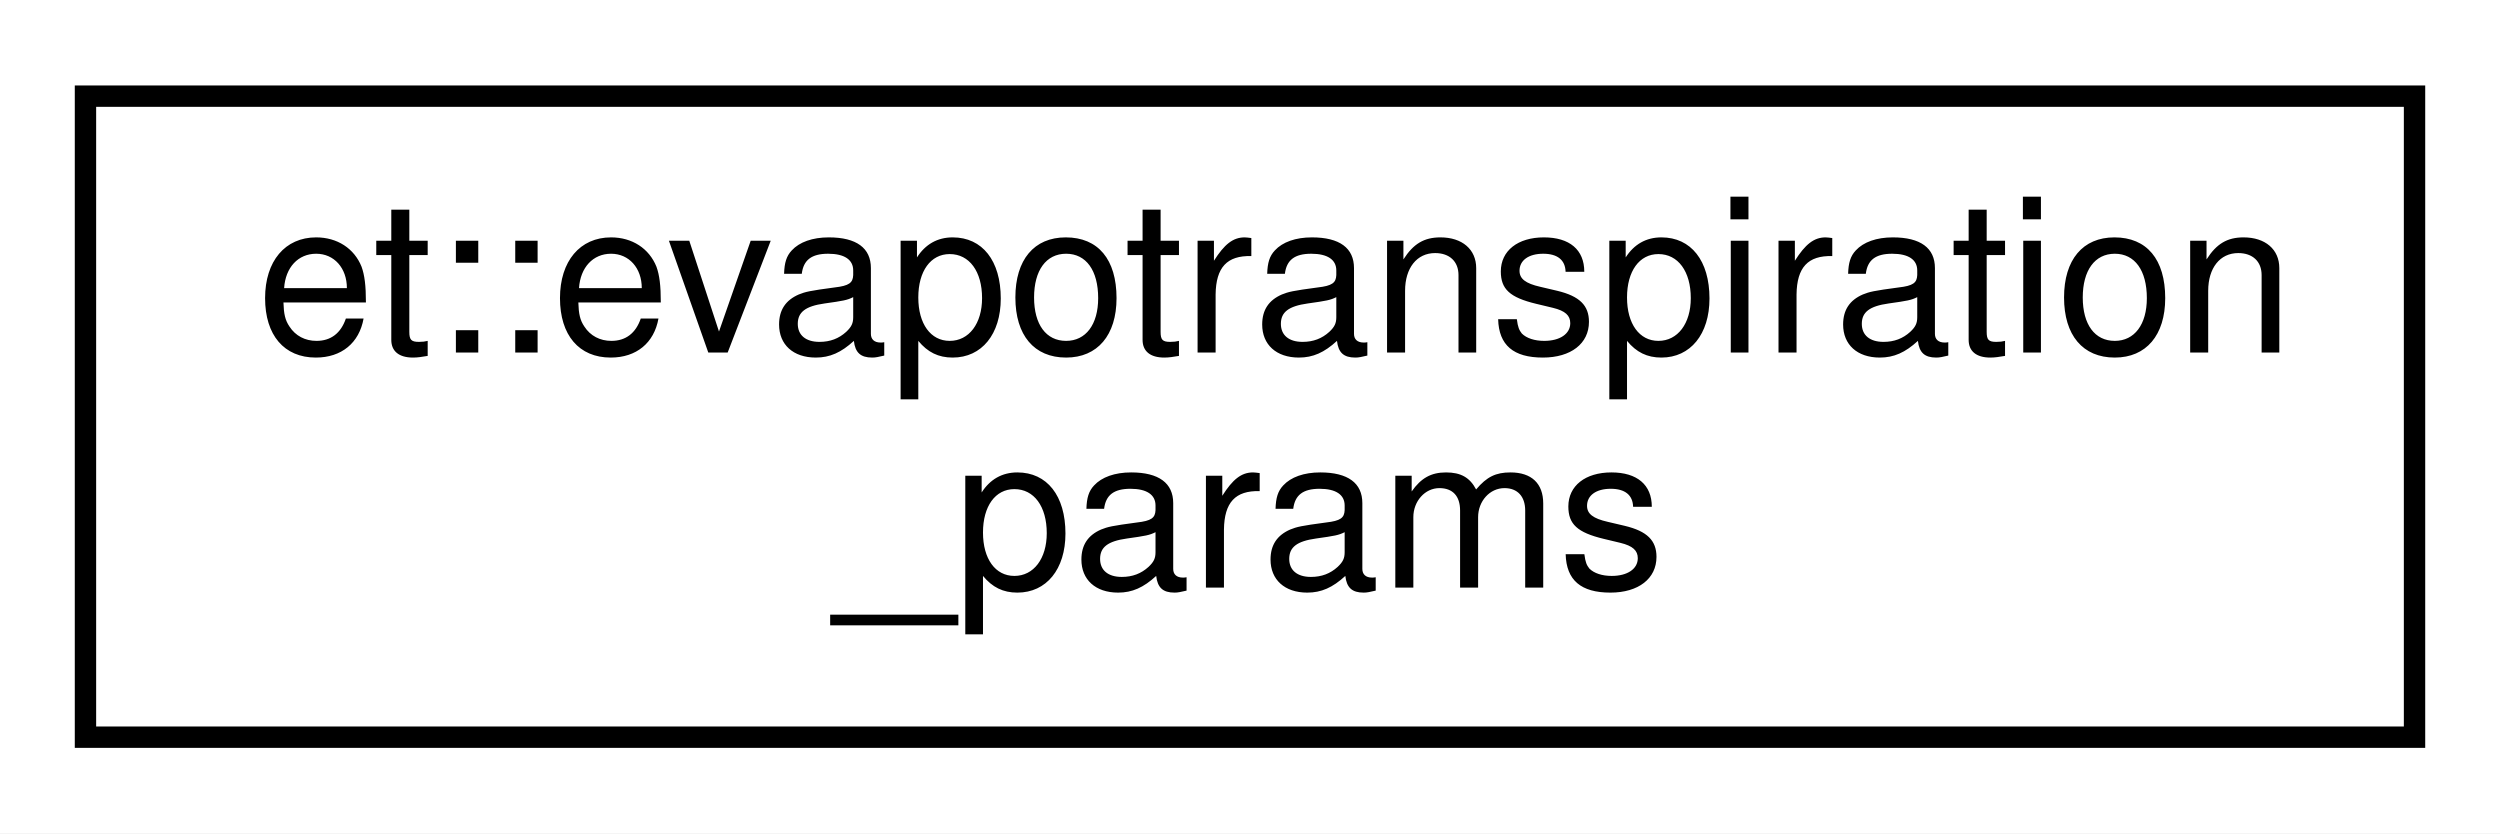
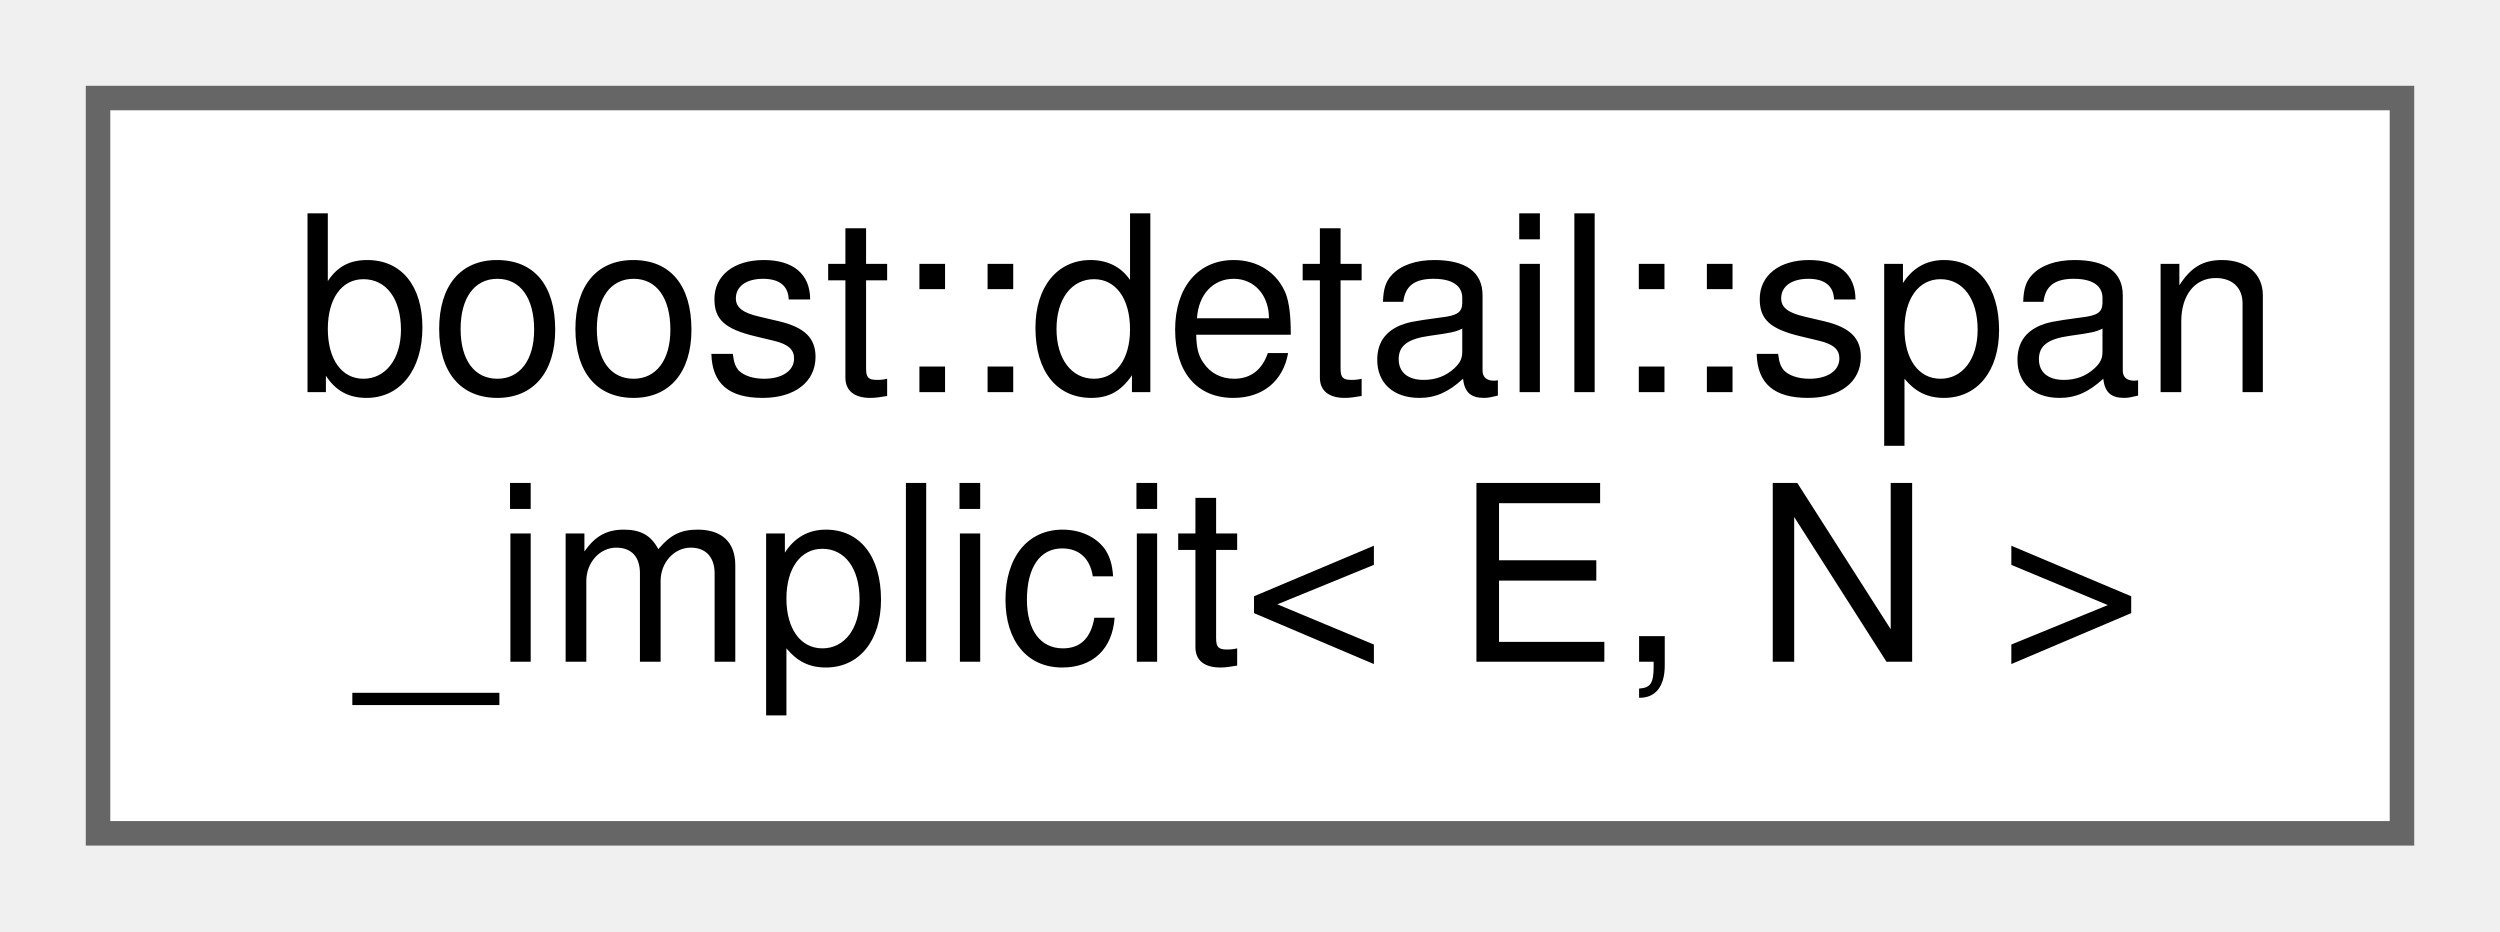
- <svg xmlns="http://www.w3.org/2000/svg" xmlns:xlink="http://www.w3.org/1999/xlink" width="117pt" height="39pt" viewBox="0.00 0.00 117.00 39.00">
-   <g id="graph0" class="graph" transform="scale(1 1) rotate(0) translate(4 35)">
-     <polygon fill="white" stroke="transparent" points="-4,4 -4,-35 113,-35 113,4 -4,4" />
+ <svg xmlns="http://www.w3.org/2000/svg" xmlns:xlink="http://www.w3.org/1999/xlink" width="102pt" height="38pt" viewBox="0.00 0.00 102.00 38.00">
+   <g id="graph0" class="graph" transform="scale(1 1) rotate(0) translate(4 34)">
    <g id="node1" class="node">
      <g id="a_node1">
-         <a xlink:href="structet_1_1evapotranspiration__params.html" target="_top" xlink:title=" ">
-           <polygon fill="white" stroke="black" points="0,-0.5 0,-30.5 109,-30.5 109,-0.5 0,-0.5" />
-           <text text-anchor="start" x="8" y="-18.5" font-family="Helvetica,sans-Serif" font-size="10.00">et::evapotranspiration</text>
-           <text text-anchor="middle" x="54.5" y="-7.5" font-family="Helvetica,sans-Serif" font-size="10.00">_params</text>
+         <a xlink:href="structboost_1_1detail_1_1span__implicit.html" target="_top" xlink:title=" ">
+           <polygon fill="white" stroke="#666666" points="94,-30 0,-30 0,0 94,0 94,-30" />
+           <text text-anchor="start" x="8" y="-18" font-family="Helvetica,sans-Serif" font-size="10.00">boost::detail::span</text>
+           <text text-anchor="middle" x="47" y="-7" font-family="Helvetica,sans-Serif" font-size="10.00">_implicit&lt; E, N &gt;</text>
        </a>
      </g>
    </g>
  </g>
</svg>
